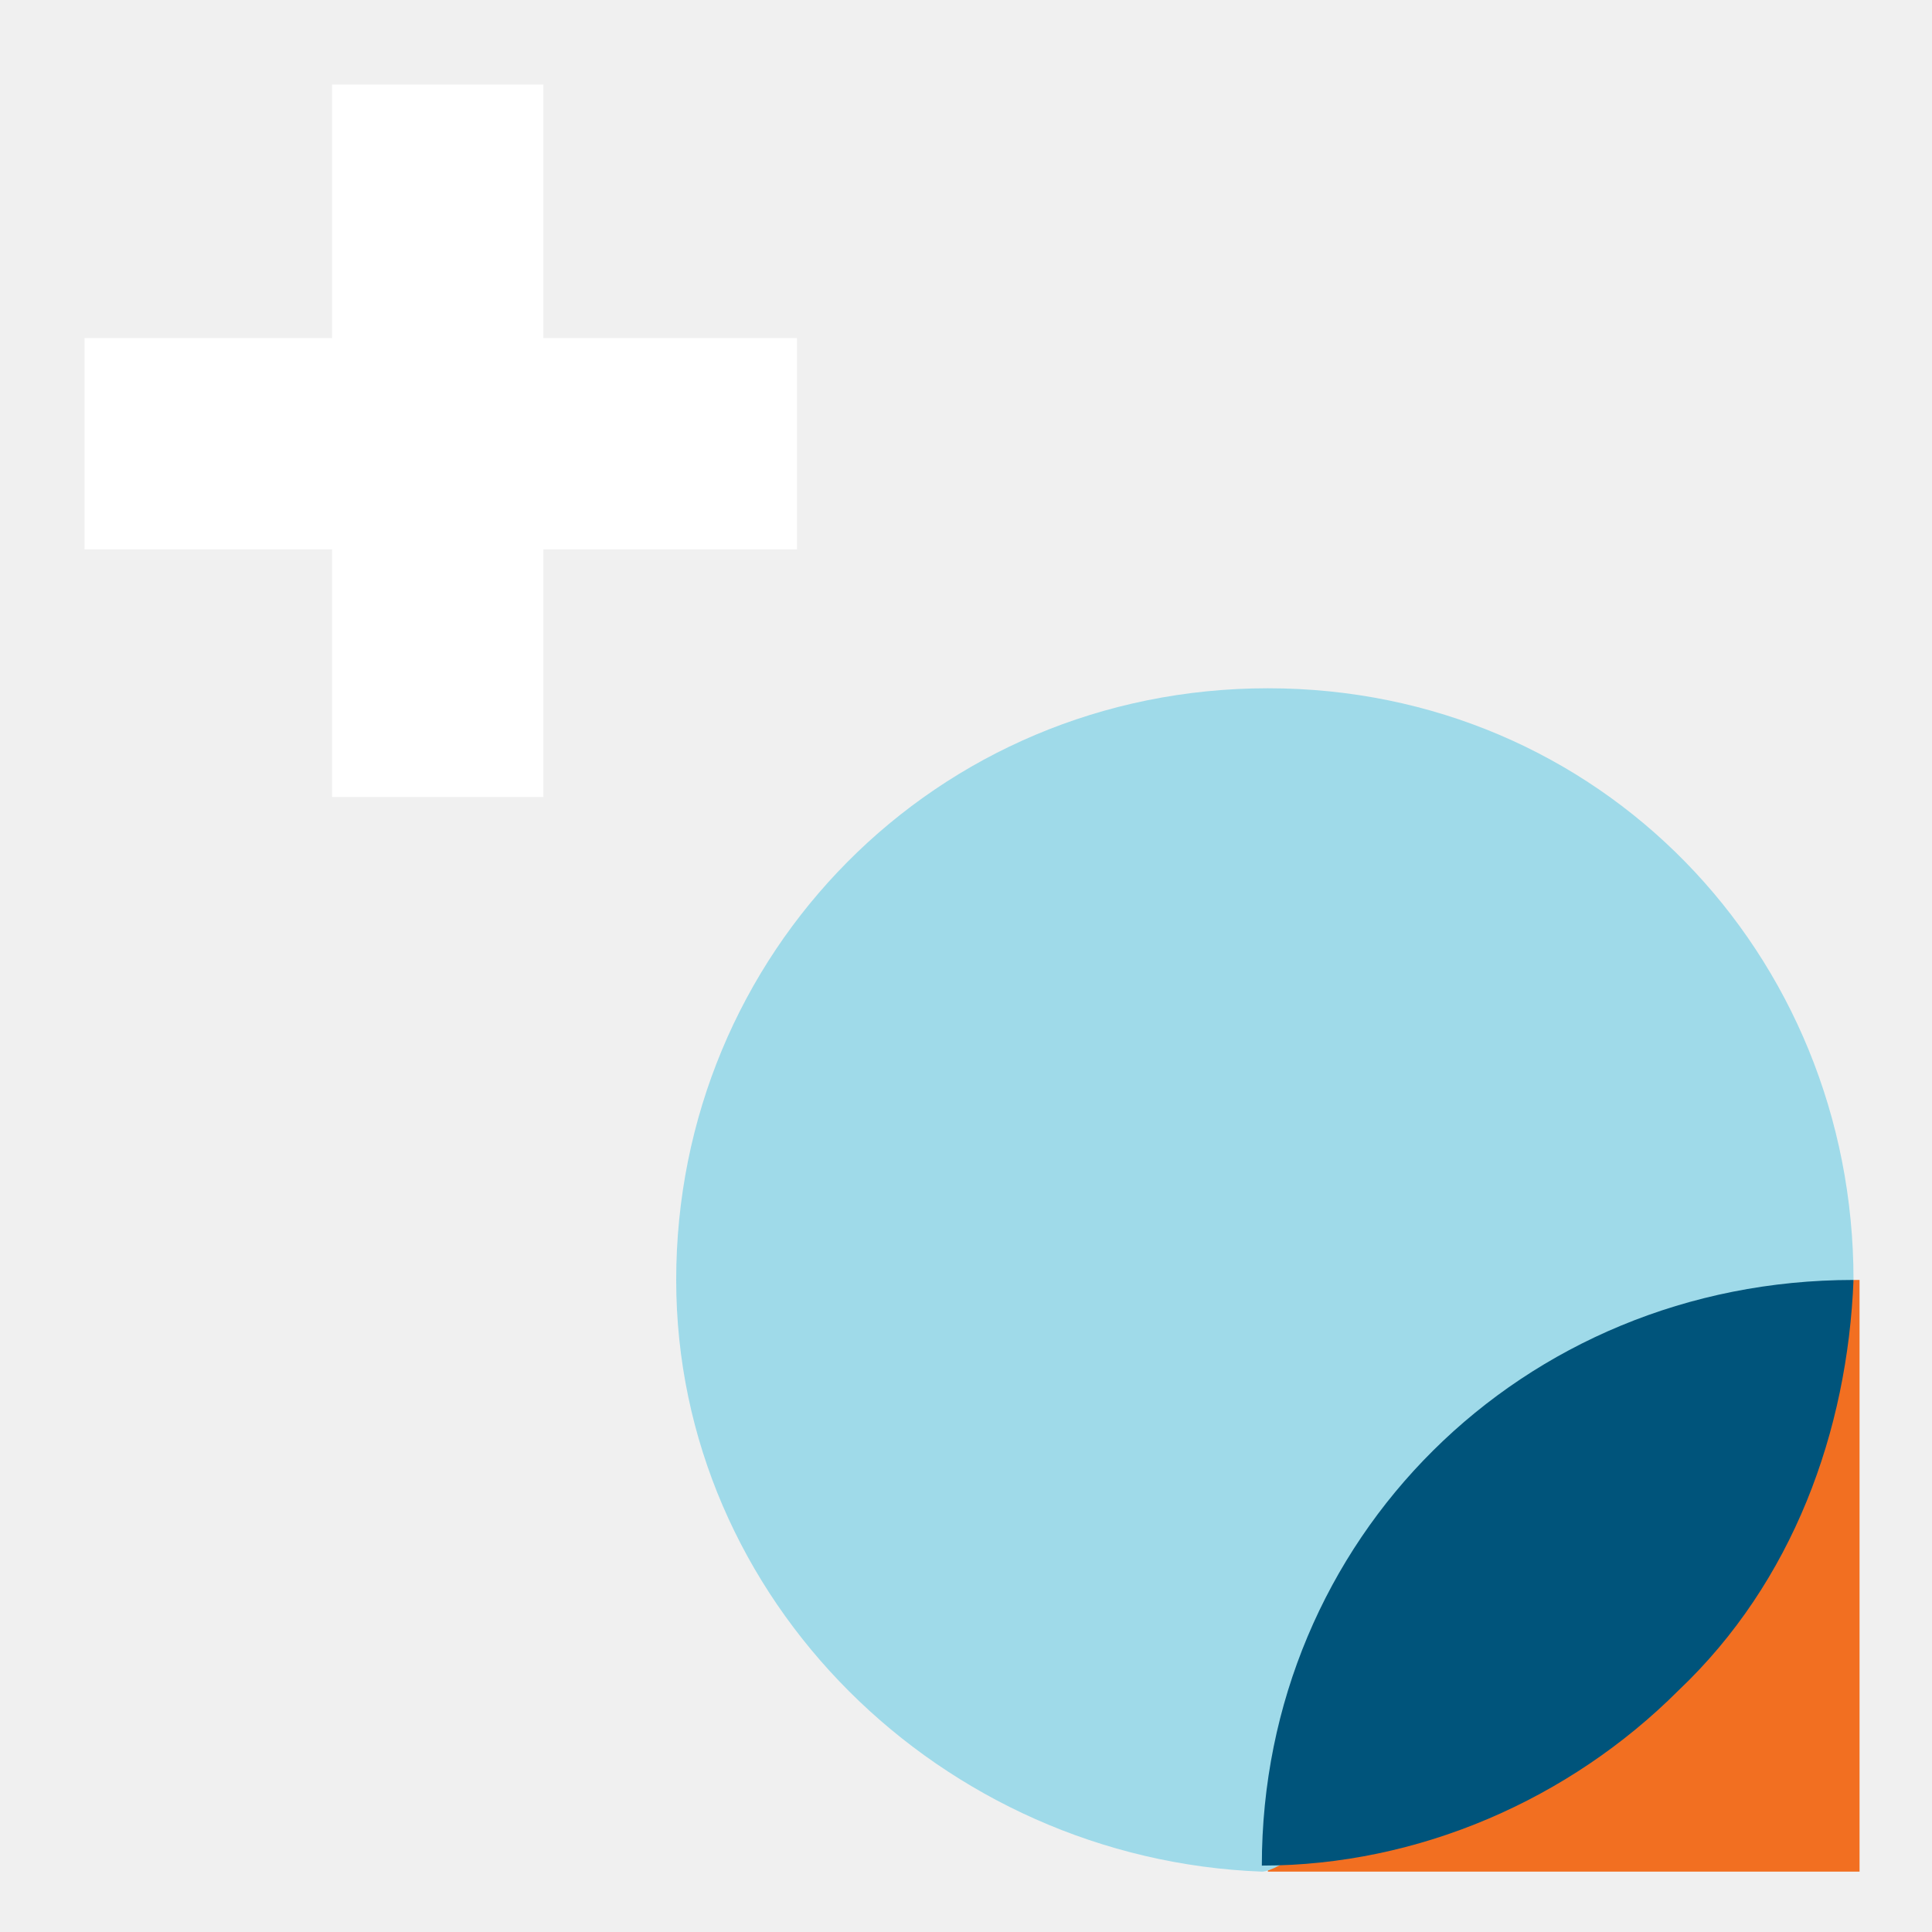
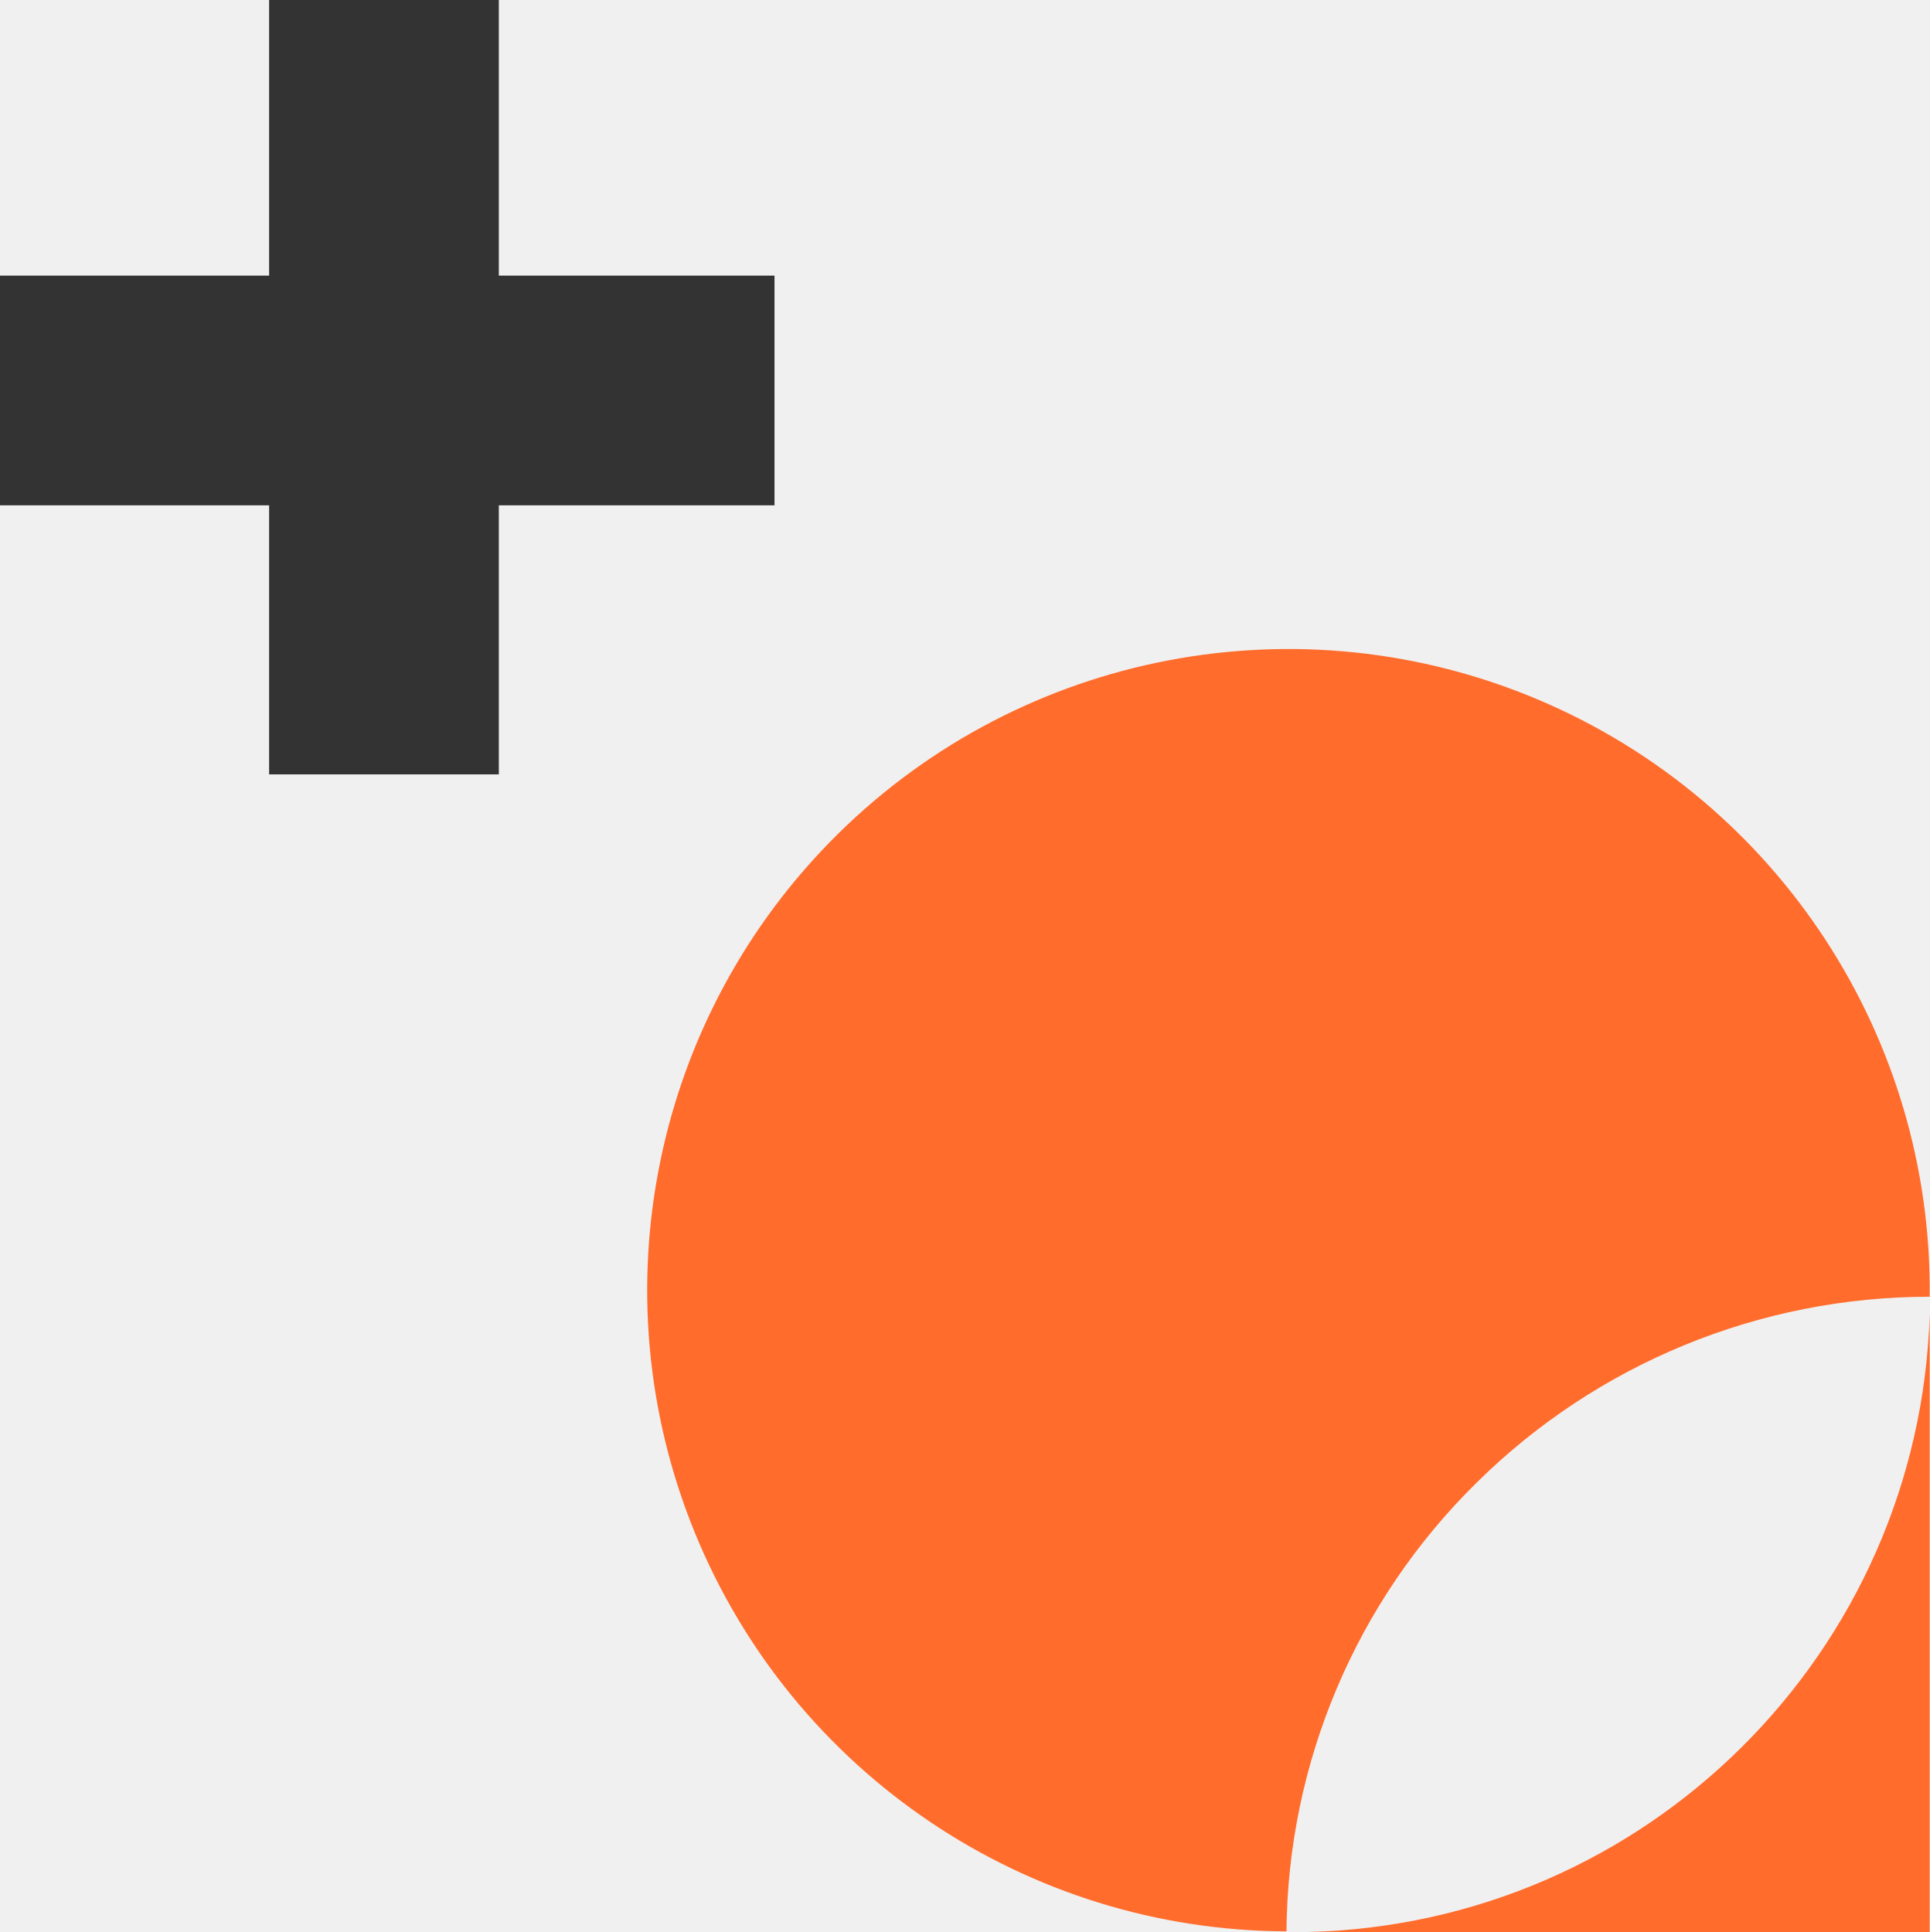
- <svg xmlns="http://www.w3.org/2000/svg" version="1.1" id="Layer_1" x="0px" y="0px" viewBox="0 0 32 32" style="enable-background:new 0 0 32 32;" xml:space="preserve">
-   <style type="text/css">
- 	.st0{fill:#FFFFFF;}
- 	.st1{fill:#F26F21;}
- 	.st2{fill:#9FDAE9;}
- 	.st3{fill:#00547B;}
- </style>
-   <path class="st0" d="M1.4,5.6h4.1V1.4H9v4.2h4.2v3.5H9v4.1H5.5V9.1H1.4V5.6z" />
-   <rect x="21" y="21.2" class="st1" width="9.8" height="9.8" />
-   <path class="st2" d="M11.2,21.2c0-5.4,4.3-9.8,9.8-9.8s9.7,4.4,9.7,9.8l0,0c0,0.6-8.7,9.8-9.8,9.8C15.6,30.8,11.2,26.5,11.2,21.2" />
-   <path class="st3" d="M27.8,28c-1.8,1.8-4.3,2.9-6.9,2.9c0-5.4,4.3-9.7,9.8-9.7C30.6,23.7,29.7,26.2,27.8,28" />
+ <svg xmlns="http://www.w3.org/2000/svg" viewBox="0 0 29.4 29.44">
+   <defs>
+     <style>.cls-1{fill:#333;}.cls-2{fill:#ff6c2c;}</style>
+   </defs>
+   <g id="Layer_1" data-name="Layer 1">
+     <path class="cls-1" d="M1.4,5.6H5.5V1.4H9V5.6h4.2V9.1H9v4.1H5.5V9.1H1.4Z" transform="translate(-1.4 -1.4)" />
+   </g>
+   <g id="Layer_2" data-name="Layer 2">
+     <path class="cls-2" d="M23.89,24a9.81,9.81,0,0,1,6.91-2.84h0A9.77,9.77,0,1,0,21,30.83h0A9.7,9.7,0,0,1,23.89,24Z" transform="translate(-1.4 -1.4)" />
+     <path class="cls-2" d="M30.8,21.42a9.71,9.71,0,0,1-9.47,9.42H30.8V21.42Z" transform="translate(-1.4 -1.4)" />
+   </g>
</svg>
